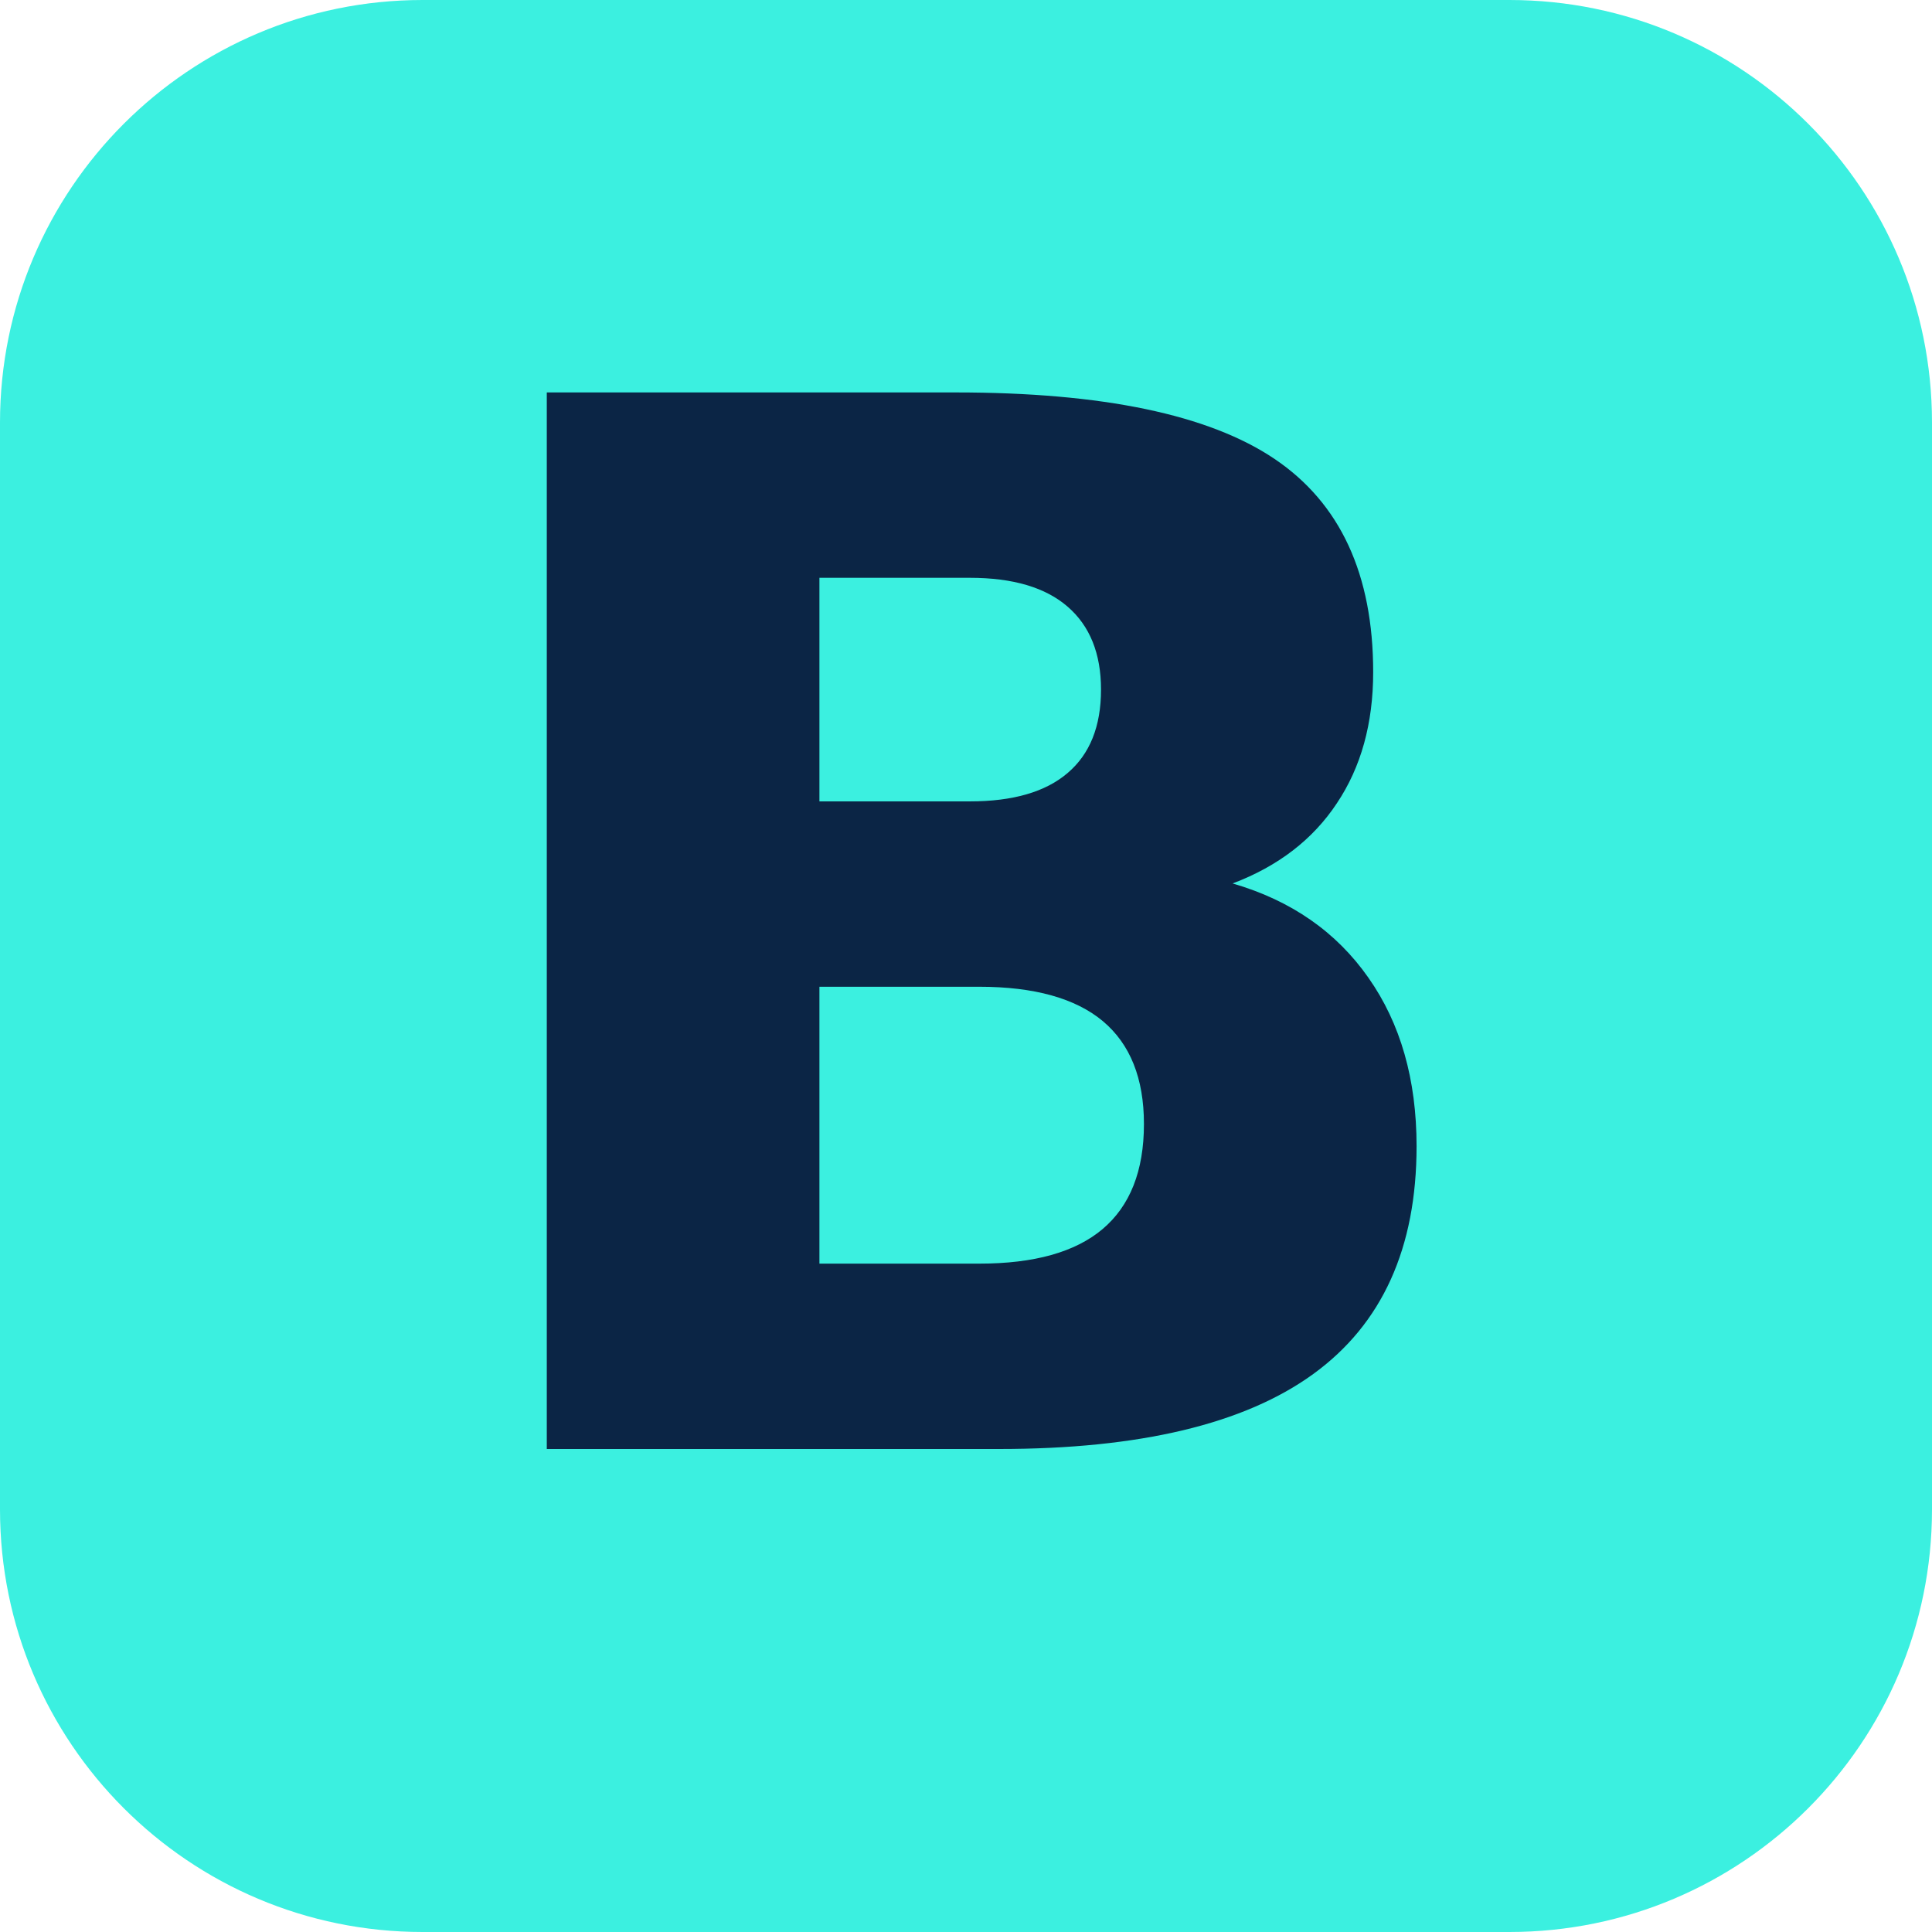
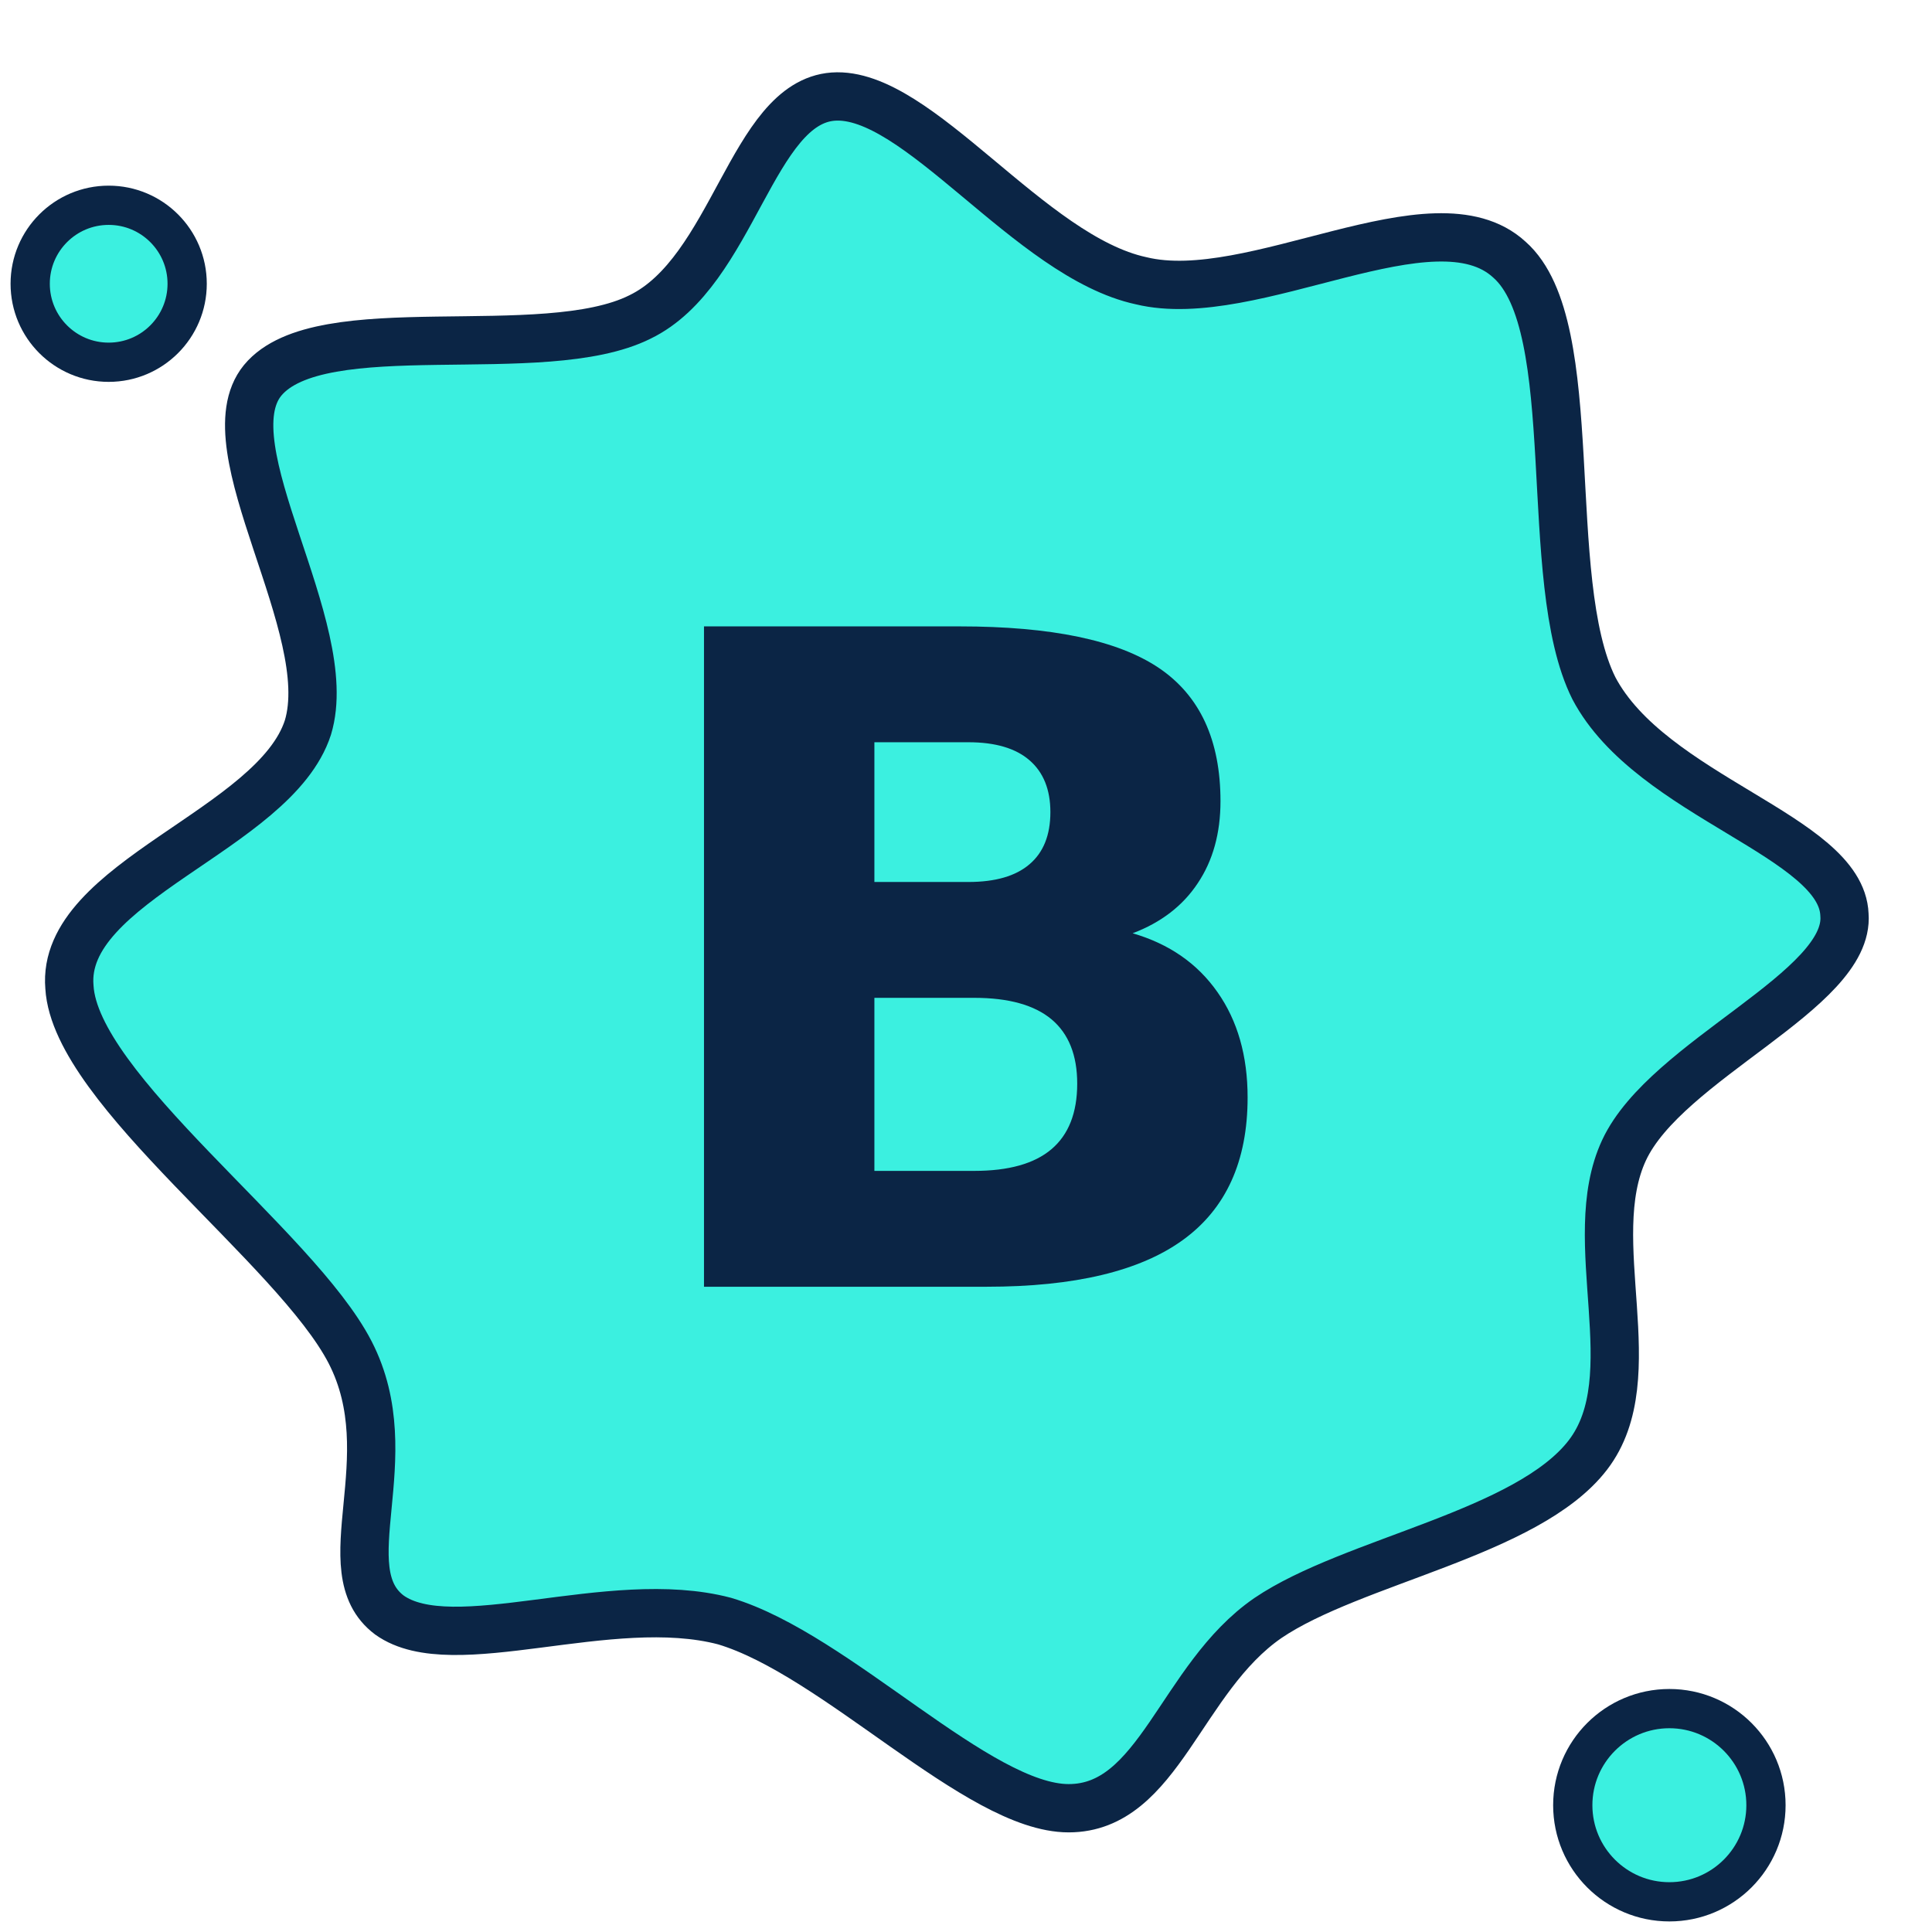
<svg xmlns="http://www.w3.org/2000/svg" viewBox="0 0 64 64">
-   <rect width="64" height="64" rx="14" fill="#3BF0E0" />
-   <text x="32" y="48" text-anchor="middle" font-family="DejaVu Sans,Verdana,Arial,sans-serif" font-weight="900" font-size="48" fill="#0B2545">B</text>
+   <path d="M12.9 53.5C10.9 52.0 13.4 48.3 11.6 44.8C9.8 41.3 2.5 36.1 2.3 32.7C2.0 29.2 9.1 27.5 10.2 24.1C11.2 20.8 6.9 14.8 8.7 12.6C10.6 10.3 18.0 12.1 21.2 10.5C24.3 9.0 24.9 3.4 27.6 3.2C30.4 3.0 34.1 8.5 37.8 9.3C41.5 10.2 47.5 6.3 50.0 8.6C52.5 10.8 51.0 19.2 52.8 22.8C54.7 26.4 61.0 27.7 61.1 30.3C61.3 32.8 55.2 35.1 53.8 38.1C52.4 41.1 54.6 45.6 52.6 48.2C50.6 50.8 44.8 51.7 42.0 53.6C39.1 55.6 38.4 59.9 35.4 59.9C32.4 59.9 27.7 54.8 24.0 53.7C20.2 52.7 15.0 55.0 12.9 53.5Z" fill="#3BF0E0" stroke="#0B2545" stroke-width="1.6" stroke-linejoin="round" />
+   <circle cx="3.6" cy="9.4" r="2.6" fill="#3BF0E0" stroke="#0B2545" stroke-width="1.3" />
+   <circle cx="55.3" cy="59.8" r="3.2" fill="#3BF0E0" stroke="#0B2545" stroke-width="1.3" />
+   <g transform="translate(32 32) scale(0.625) translate(-32.00 -31.00)">
+     <text x="32" y="48" text-anchor="middle" font-family="DejaVu Sans,Verdana,Arial,sans-serif" font-weight="900" font-size="48" fill="#0B2545">B</text>
+   </g>
</svg>
